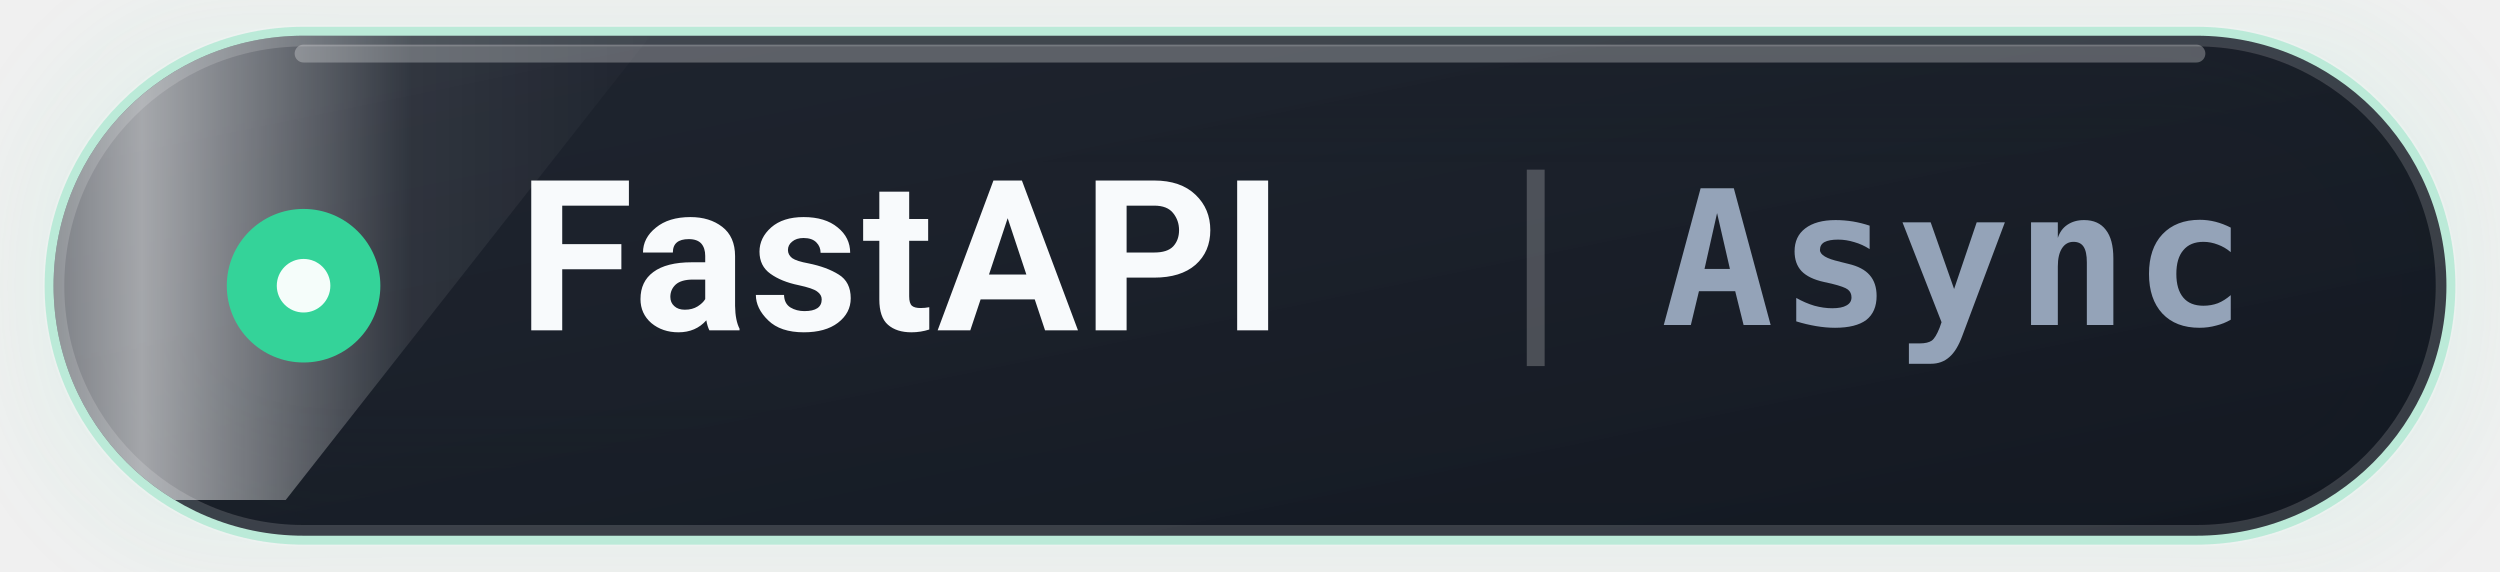
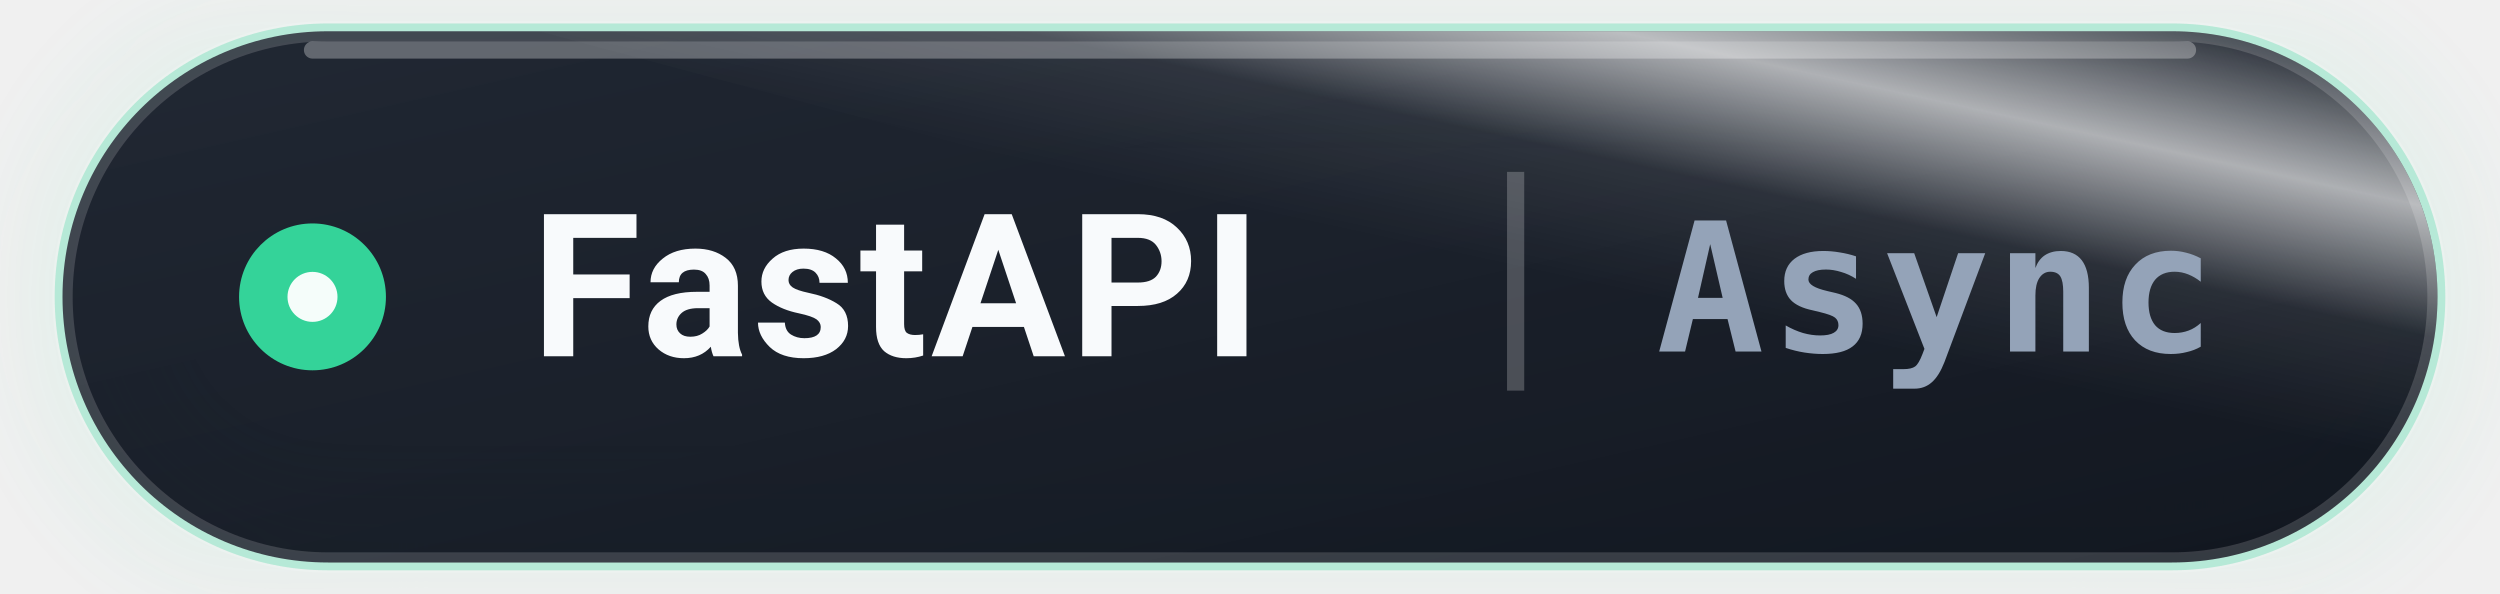
- <svg xmlns="http://www.w3.org/2000/svg" width="140" height="32" viewBox="0 0 140 32" fill="none">
+ <svg xmlns="http://www.w3.org/2000/svg" width="160" height="38" viewBox="0 0 160 38" fill="none">
  <defs>
    <linearGradient id="bg_fastapi" x1="0%" y1="0%" x2="100%" y2="100%">
-       <stop offset="0%" stop-color="#181E29" stop-opacity="0.96" />
-       <stop offset="100%" stop-color="#0E131C" stop-opacity="0.98" />
+       <stop offset="0%" stop-color="#19202C" stop-opacity="0.96" />
+       <stop offset="100%" stop-color="#0D121B" stop-opacity="0.98" />
    </linearGradient>
-     <linearGradient id="sheen_fastapi" x1="0%" y1="0%" x2="100%" y2="0%">
+     <linearGradient id="sheen_v_fastapi" x1="0%" y1="0%" x2="40%" y2="100%">
      <stop offset="0%" stop-color="#FFFFFF" stop-opacity="0" />
      <stop offset="25%" stop-color="#FFFFFF" stop-opacity="0.08" />
-       <stop offset="50%" stop-color="#FFFFFF" stop-opacity="0.6" />
+       <stop offset="50%" stop-color="#FFFFFF" stop-opacity="0.65" />
      <stop offset="75%" stop-color="#FFFFFF" stop-opacity="0.08" />
      <stop offset="100%" stop-color="#FFFFFF" stop-opacity="0" />
    </linearGradient>
    <filter id="aura_fastapi" x="-30%" y="-30%" width="160%" height="160%">
-       <feGaussianBlur stdDeviation="3" result="blur" />
+       <feGaussianBlur stdDeviation="3.2" result="blur" />
      <feMerge>
        <feMergeNode in="blur" />
        <feMergeNode in="SourceGraphic" />
      </feMerge>
    </filter>
    <clipPath id="clip_fastapi">
-       <rect x="3" y="2" width="134" height="28" rx="14" />
+       <rect x="4" y="2" width="152" height="34" rx="17" />
    </clipPath>
    <style>
-       @keyframes sweep_fastapi {
-         0% { transform: translateX(-70px); opacity: 0; }
-         12% { opacity: 1; }
-         48% { transform: translateX(190px); opacity: 1; }
-         52%, 100% { transform: translateX(190px); opacity: 0; }
+       @keyframes sweep_down_fastapi {
+         0% {
+           transform: translateY(-45px) rotate(15deg);
+           opacity: 0;
+         }
+         12% {
+           opacity: 1;
+         }
+         45% {
+           transform: translateY(69px) rotate(15deg);
+           opacity: 1;
+         }
+         50%, 100% {
+           transform: translateY(69px) rotate(15deg);
+           opacity: 0;
+         }
      }
-       @keyframes border_fastapi {
+       @keyframes aura_pulse_fastapi {
        0%, 100% { stroke: rgba(255, 255, 255, 0.16); stroke-width: 1.2px; }
-         50% { stroke: #34D399; stroke-width: 1.6px; }
+         50% { stroke: #34D399; stroke-width: 1.8px; }
      }
-       @keyframes gem_fastapi {
-         0%, 100% { transform: scale(0.92); transform-origin: 17px 16px; }
-         50% { transform: scale(1.18); transform-origin: 17px 16px; }
+       @keyframes gem_pulse_fastapi {
+         0%, 100% { transform: scale(0.92); transform-origin: 20px 19px; }
+         50% { transform: scale(1.18); transform-origin: 20px 19px; }
      }
-       @keyframes spec_fastapi {
+       @keyframes spec_glow_fastapi {
        0%, 100% { fill: #94A3B8; }
        50% { fill: #34D399; }
      }

-       .sheen-beam {
-         animation: sweep_fastapi 3.2s infinite cubic-bezier(0.25, 1, 0.5, 1);
+       .sheen-down {
+         animation: sweep_down_fastapi 3.8s infinite cubic-bezier(0.22, 1, 0.36, 1);
+         animation-delay: 0.85s;
      }
      .capsule-border {
-         animation: border_fastapi 3.2s infinite ease-in-out;
+         animation: aura_pulse_fastapi 3.8s infinite ease-in-out;
+         animation-delay: 0.85s;
      }
      .gem-pulse {
-         animation: gem_fastapi 2.2s infinite ease-in-out;
+         animation: gem_pulse_fastapi 2.2s infinite ease-in-out;
      }
-       .spec-glow {
-         animation: spec_fastapi 3.2s infinite ease-in-out;
+       .spec-text {
+         animation: spec_glow_fastapi 3.8s infinite ease-in-out;
+         animation-delay: 0.85s;
      }
    </style>
  </defs>
-   <rect x="3" y="2" width="134" height="28" rx="14" fill="none" stroke="#34D399" opacity="0.35" filter="url(#aura_fastapi)">
-     <animate attributeName="opacity" values="0.15;0.7;0.15" dur="3.2s" repeatCount="indefinite" />
-     <animate attributeName="stroke-width" values="1;2.4;1" dur="3.2s" repeatCount="indefinite" />
+   <rect x="4" y="2" width="152" height="34" rx="17" fill="none" stroke="#34D399" opacity="0.38" filter="url(#aura_fastapi)">
+     <animate attributeName="opacity" values="0.15;0.7;0.15" dur="3.8s" begin="0.85s" repeatCount="indefinite" />
+     <animate attributeName="stroke-width" values="1;2.6;1" dur="3.8s" begin="0.85s" repeatCount="indefinite" />
  </rect>
-   <rect x="3" y="2" width="134" height="28" rx="14" fill="url(#bg_fastapi)" />
-   <rect class="capsule-border" x="3" y="2" width="134" height="28" rx="14" fill="none" stroke="rgba(255,255,255,0.16)" stroke-width="1.2">
-     <animate attributeName="stroke" values="rgba(255,255,255,0.16);#34D399;rgba(255,255,255,0.16)" dur="3.2s" repeatCount="indefinite" />
-     <animate attributeName="stroke-width" values="1.2;1.6;1.2" dur="3.2s" repeatCount="indefinite" />
+   <rect x="4" y="2" width="152" height="34" rx="17" fill="url(#bg_fastapi)" />
+   <rect class="capsule-border" x="4" y="2" width="152" height="34" rx="17" fill="none" stroke="rgba(255,255,255,0.16)" stroke-width="1.3">
+     <animate attributeName="stroke" values="rgba(255,255,255,0.16);#34D399;rgba(255,255,255,0.16)" dur="3.8s" begin="0.85s" repeatCount="indefinite" />
+     <animate attributeName="stroke-width" values="1.2;1.8;1.2" dur="3.8s" begin="0.85s" repeatCount="indefinite" />
  </rect>
-   <path d="M 17 3 L 123 3" stroke="rgba(255, 255, 255, 0.28)" stroke-width="1" stroke-linecap="round" />
+   <path d="M 20 3.2 L 140 3.2" stroke="rgba(255, 255, 255, 0.3)" stroke-width="1.1" stroke-linecap="round" />
  <g clip-path="url(#clip_fastapi)">
-     <polygon class="sheen-beam" points="0,0 38,0 16,28 -22,28" fill="url(#sheen_fastapi)">
-       <animateTransform attributeName="transform" type="translate" from="-70 0" to="190 0" dur="3.2s" repeatCount="indefinite" />
-     </polygon>
+     <rect class="sheen-down" x="-20" y="-35" width="220" height="28" fill="url(#sheen_v_fastapi)" transform="rotate(15)">
+       <animateTransform attributeName="transform" type="translate" from="0 -50" to="0 79" dur="3.8s" begin="0.85s" repeatCount="indefinite" />
+     </rect>
  </g>
-   <circle cx="17" cy="16" r="3.8" fill="none" stroke="#34D399">
-     <animate attributeName="r" values="3.8;8.5;11.5" dur="2.2s" repeatCount="indefinite" />
-     <animate attributeName="opacity" values="0.85;0.3;0" dur="2.2s" repeatCount="indefinite" />
-     <animate attributeName="stroke-width" values="1.5;1;0.2" dur="2.2s" repeatCount="indefinite" />
+   <circle cx="20" cy="19" r="4.2" fill="none" stroke="#34D399">
+     <animate attributeName="r" values="4.2;9.5;13" dur="2.2s" repeatCount="indefinite" />
+     <animate attributeName="opacity" values="0.85;0.25;0" dur="2.2s" repeatCount="indefinite" />
+     <animate attributeName="stroke-width" values="1.6;1;0.2" dur="2.2s" repeatCount="indefinite" />
  </circle>
-   <circle class="gem-pulse" cx="17" cy="16" r="3.8" fill="#34D399">
-     <animate attributeName="r" values="3.5;4.3;3.5" dur="2.2s" repeatCount="indefinite" />
+   <circle class="gem-pulse" cx="20" cy="19" r="4.2" fill="#34D399">
+     <animate attributeName="r" values="3.8;4.8;3.8" dur="2.2s" repeatCount="indefinite" />
  </circle>
-   <circle cx="17" cy="16" r="1.5" fill="#FFFFFF" opacity="0.95" />
-   <text x="29" y="18.5" font-family="-apple-system, BlinkMacSystemFont, 'Segoe UI', Roboto, 'Plus Jakarta Sans', sans-serif" font-size="11.8" font-weight="700" fill="#F8FAFC" letter-spacing="0.2px">FastAPI</text>
-   <line x1="86" y1="9.5" x2="86" y2="20.5" stroke="rgba(255, 255, 255, 0.22)" stroke-width="1" />
-   <text class="spec-glow" x="93" y="18.2" font-family="'JetBrains Mono', Consolas, Monaco, monospace" font-size="10.5" font-weight="700" fill="#94A3B8" letter-spacing="0.3px">
+   <circle cx="20" cy="19" r="1.6" fill="#FFFFFF" opacity="0.95" />
+   <text x="34" y="22.8" font-family="-apple-system, BlinkMacSystemFont, 'Segoe UI', Roboto, 'Plus Jakarta Sans', sans-serif" font-size="12.8" font-weight="700" fill="#F8FAFC" letter-spacing="0.25px">FastAPI</text>
+   <line x1="97" y1="11" x2="97" y2="25" stroke="rgba(255, 255, 255, 0.22)" stroke-width="1.1" />
+   <text class="spec-text" x="106" y="22.5" font-family="'JetBrains Mono', Consolas, Monaco, monospace" font-size="11.5" font-weight="700" fill="#94A3B8" letter-spacing="0.3px">
    Async
-     <animate attributeName="fill" values="#94A3B8;#34D399;#94A3B8" dur="3.2s" repeatCount="indefinite" />
+     <animate attributeName="fill" values="#94A3B8;#34D399;#94A3B8" dur="3.8s" begin="0.85s" repeatCount="indefinite" />
  </text>
</svg>
